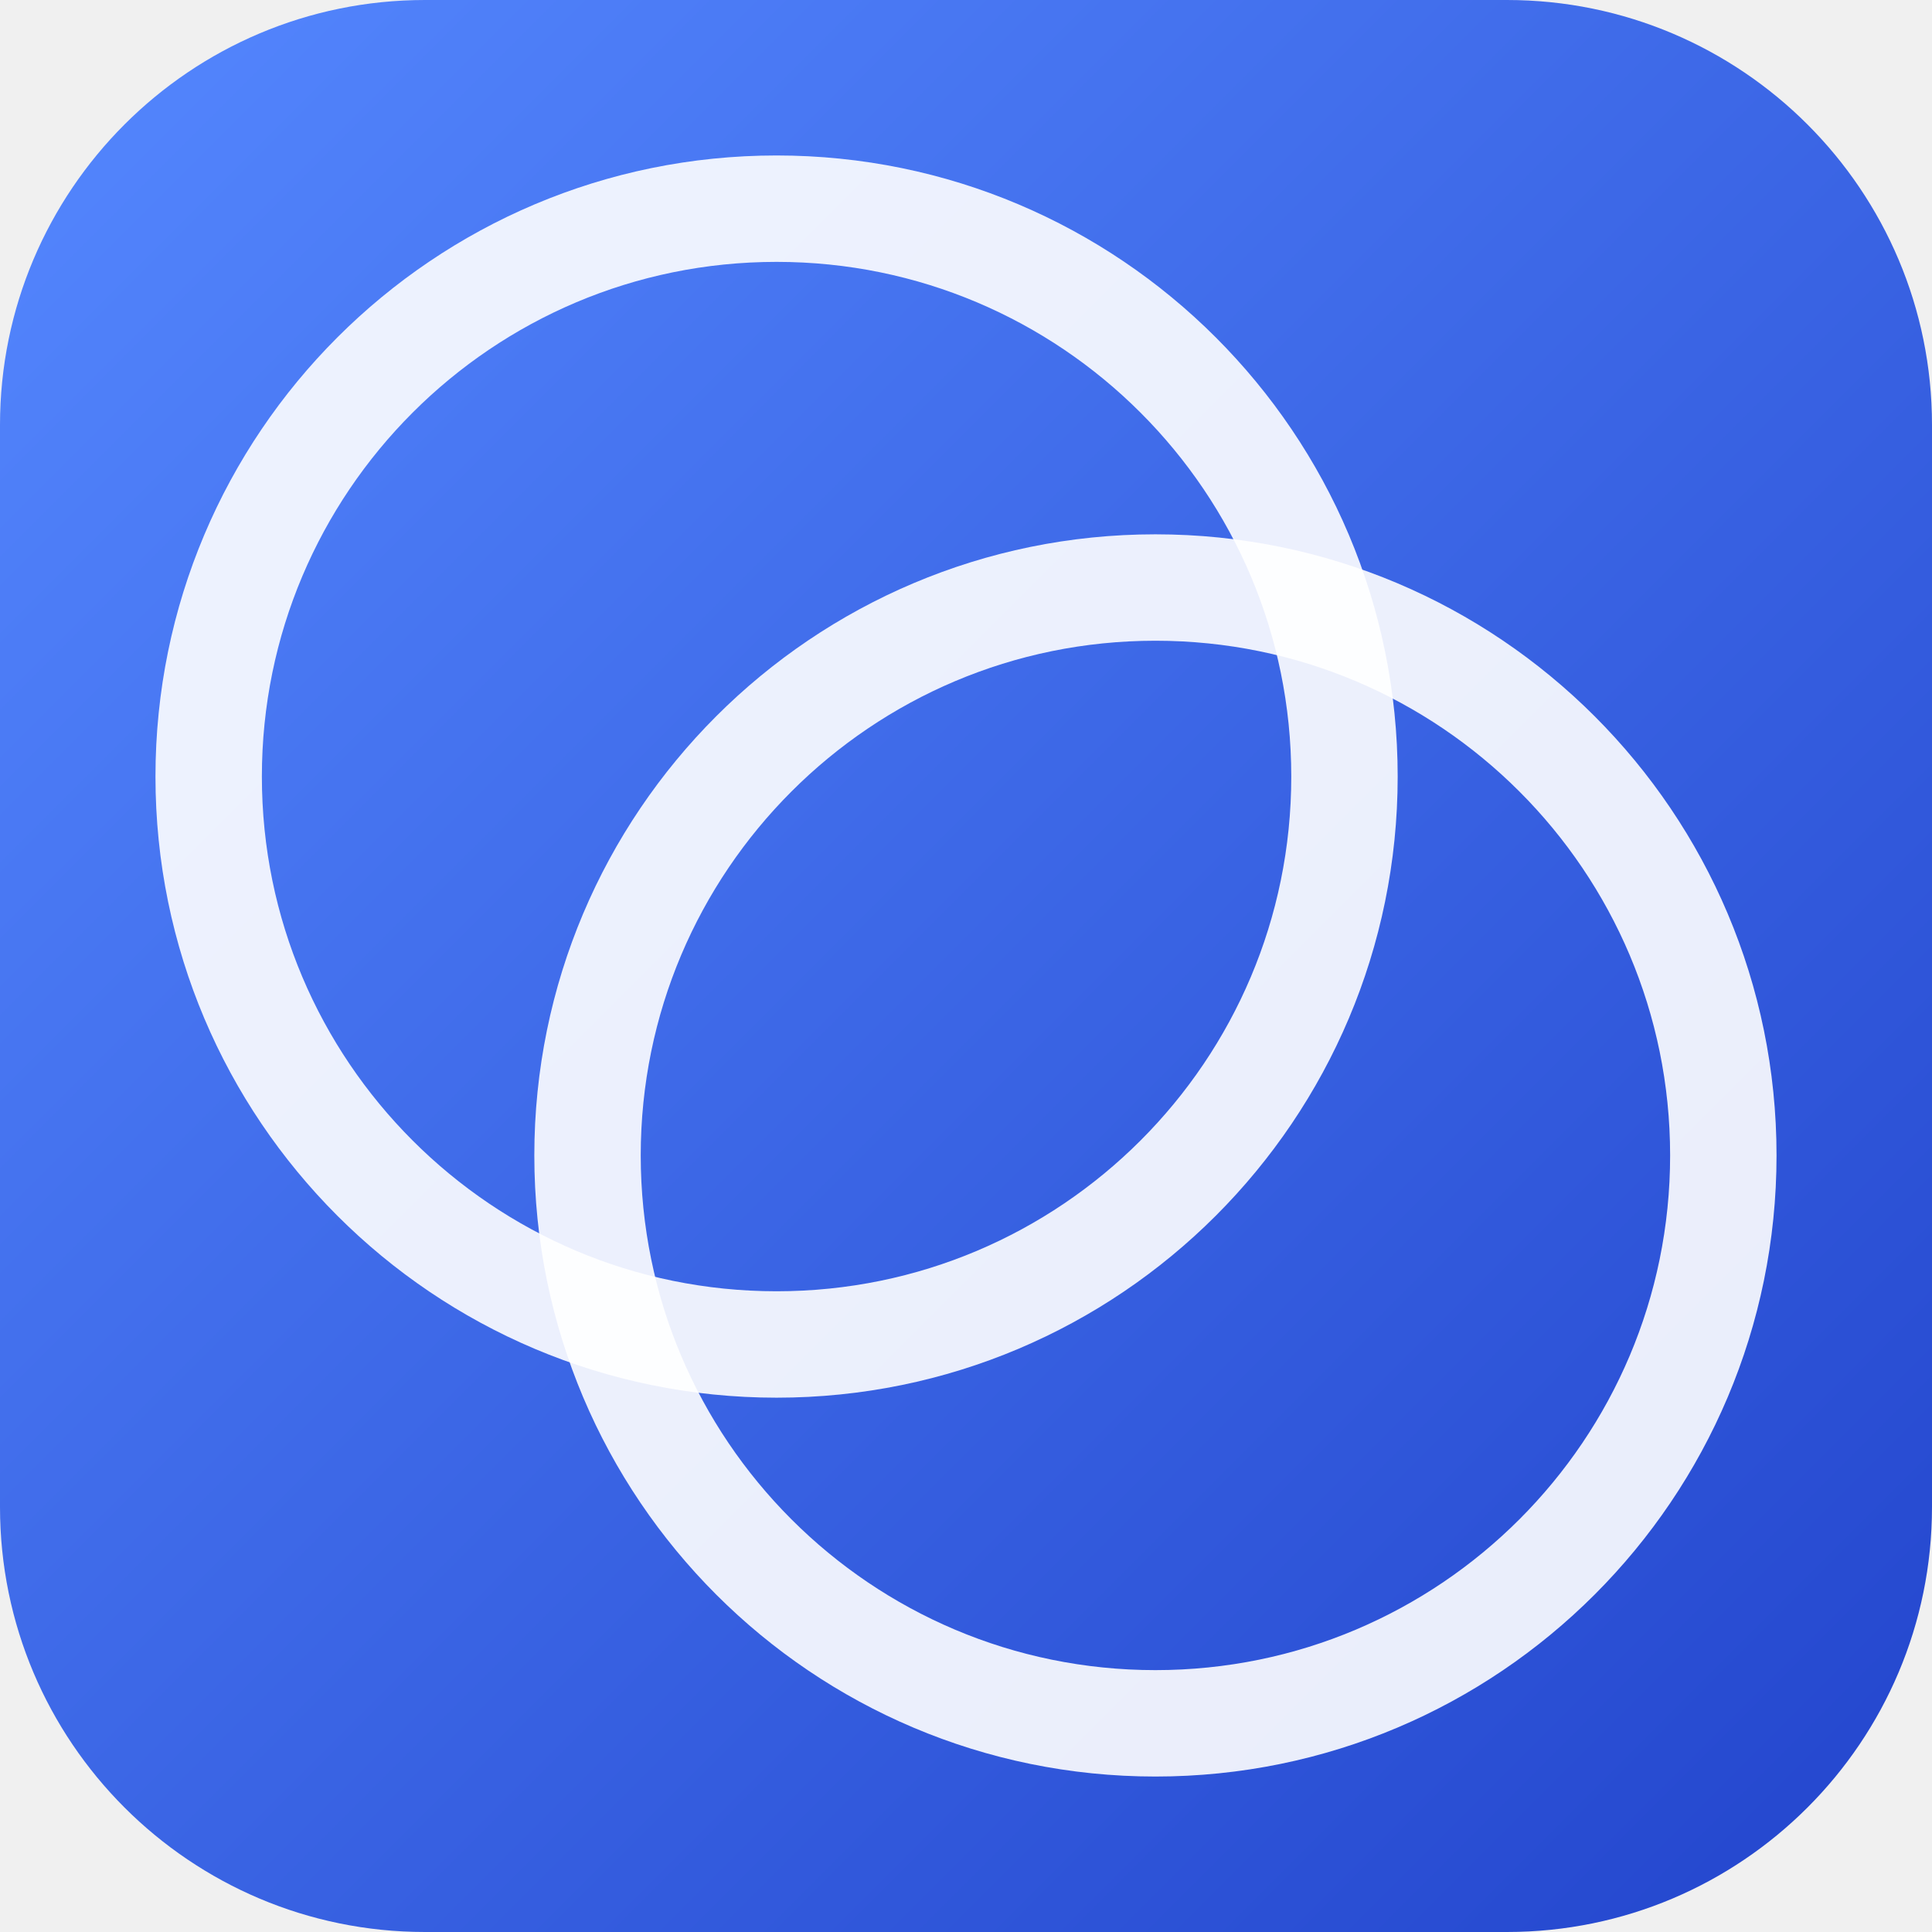
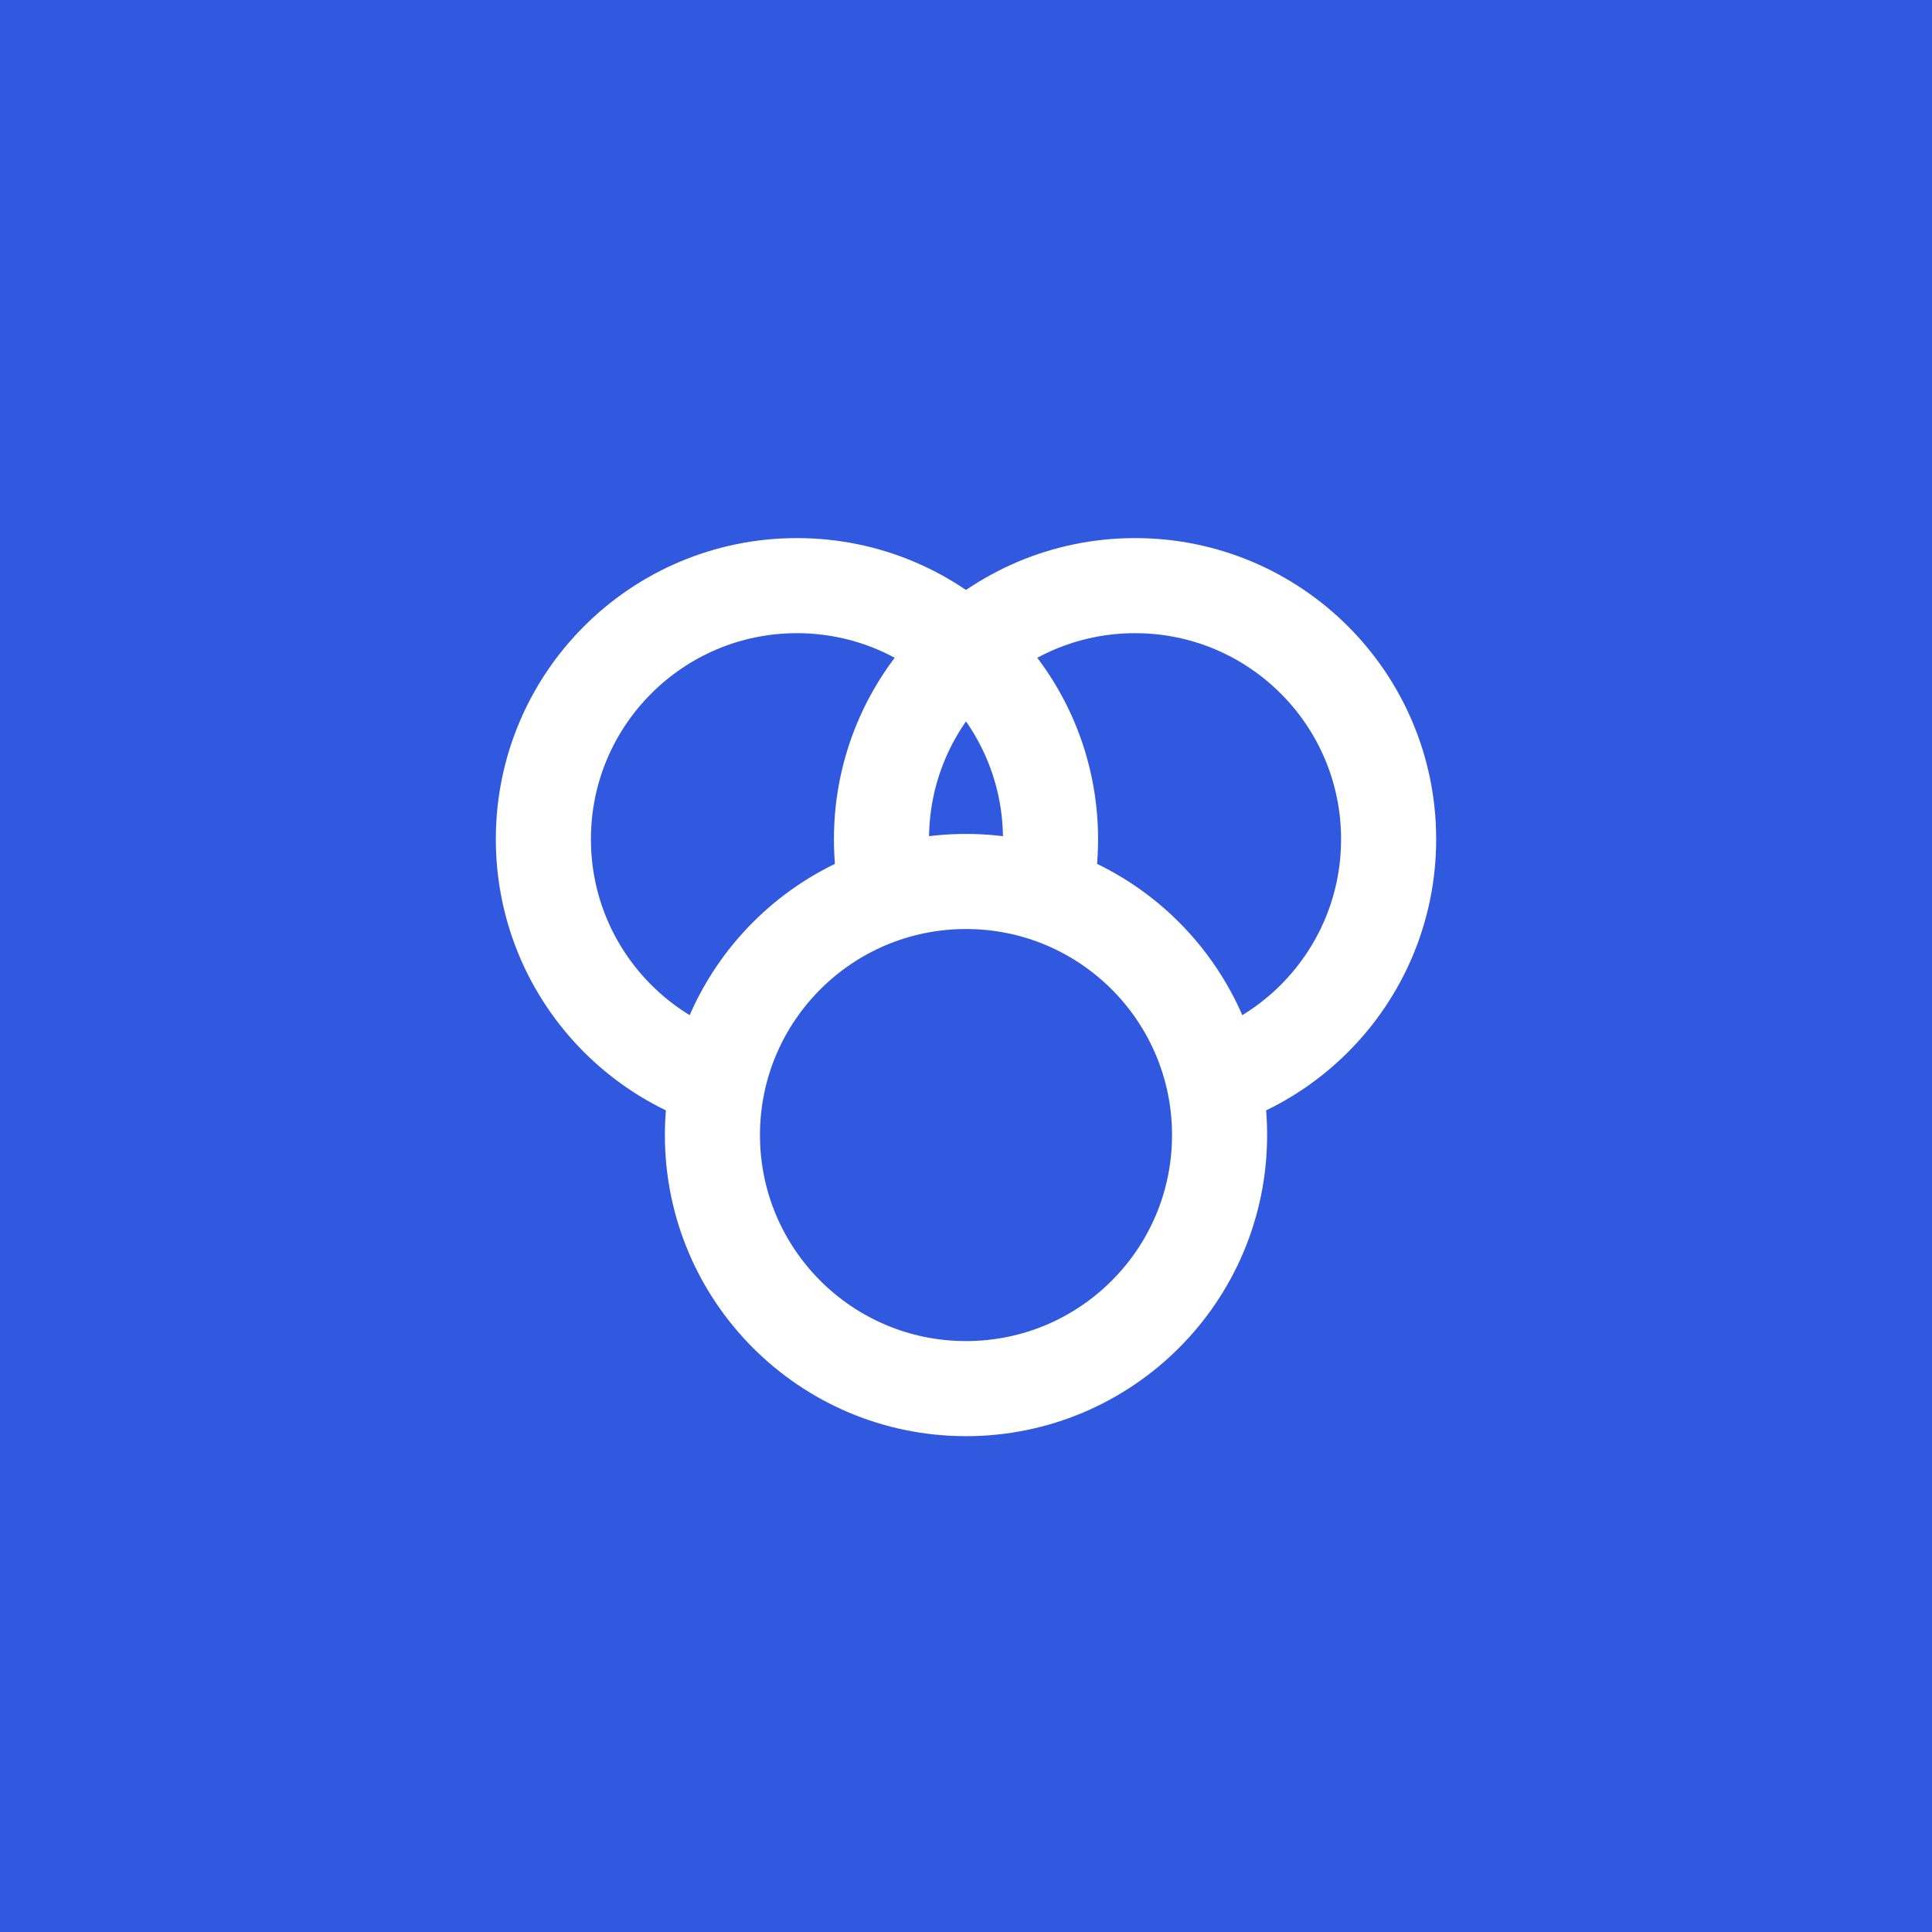
- <svg xmlns="http://www.w3.org/2000/svg" width="512" height="512" viewBox="0 0 512 512">
-   <defs>
-     <linearGradient id="g" x1="0%" y1="0%" x2="100%" y2="100%">
-       <stop offset="0%" stop-color="#5588ff" />
-       <stop offset="100%" stop-color="#2244cc" />
-     </linearGradient>
-     <clipPath id="clip">
-       <rect x="0" y="0" width="512" height="512" rx="112.64" ry="112.64" />
-     </clipPath>
-   </defs>
-   <rect width="512" height="512" rx="112.64" fill="url(#g)" clip-path="url(#clip)" />
-   <circle cx="205.8" cy="205.8" r="150.5" stroke="#ffffff" stroke-width="28.2" fill="none" opacity="0.9" />
-   <circle cx="306.2" cy="306.2" r="150.5" stroke="#ffffff" stroke-width="28.2" fill="none" opacity="0.9" />
+ <svg xmlns="http://www.w3.org/2000/svg" width="512" height="512" viewBox="0 0 64 64" fill="none">
+   <rect width="64" height="64" fill="#3159df" />
+   <g transform="translate(9.6 9.6) scale(0.7)">
+     <g stroke="#fff" stroke-width="4.5">
+       <circle cx="24" cy="26" r="12" />
+       <circle cx="40" cy="26" r="12" />
+       <circle cx="32" cy="40" r="12" fill="#3159df" />
+     </g>
+   </g>
</svg>
